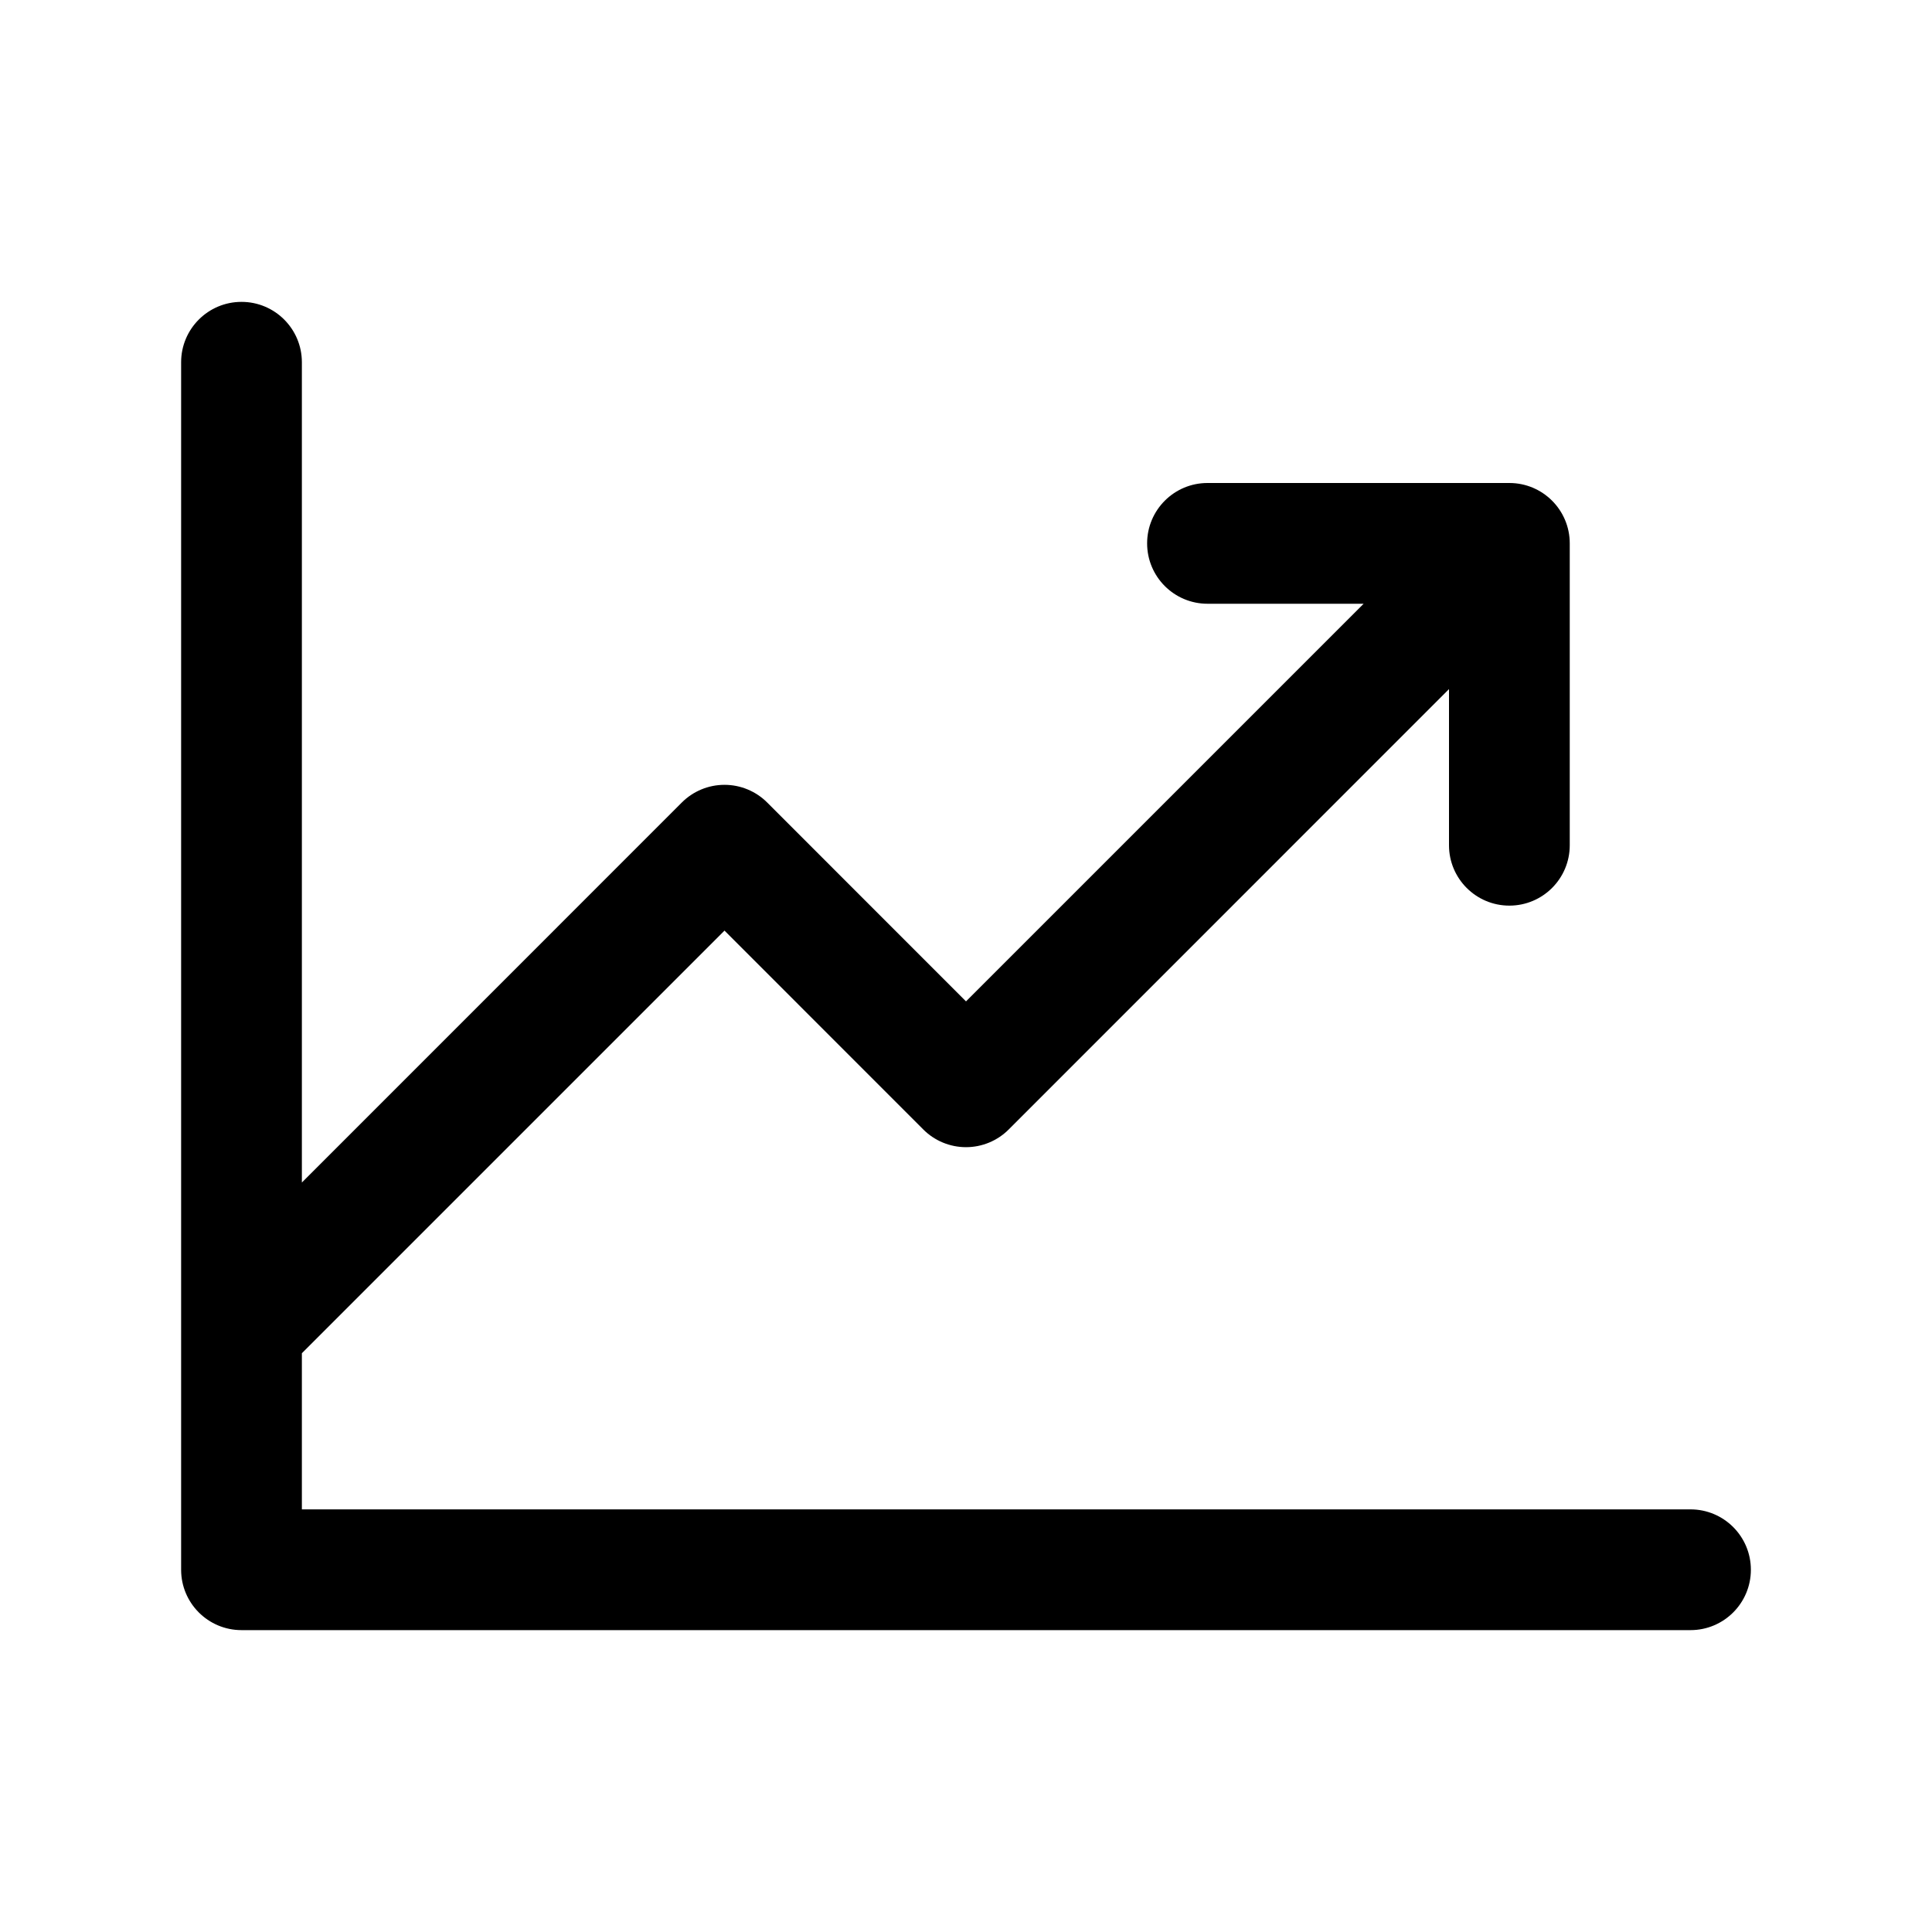
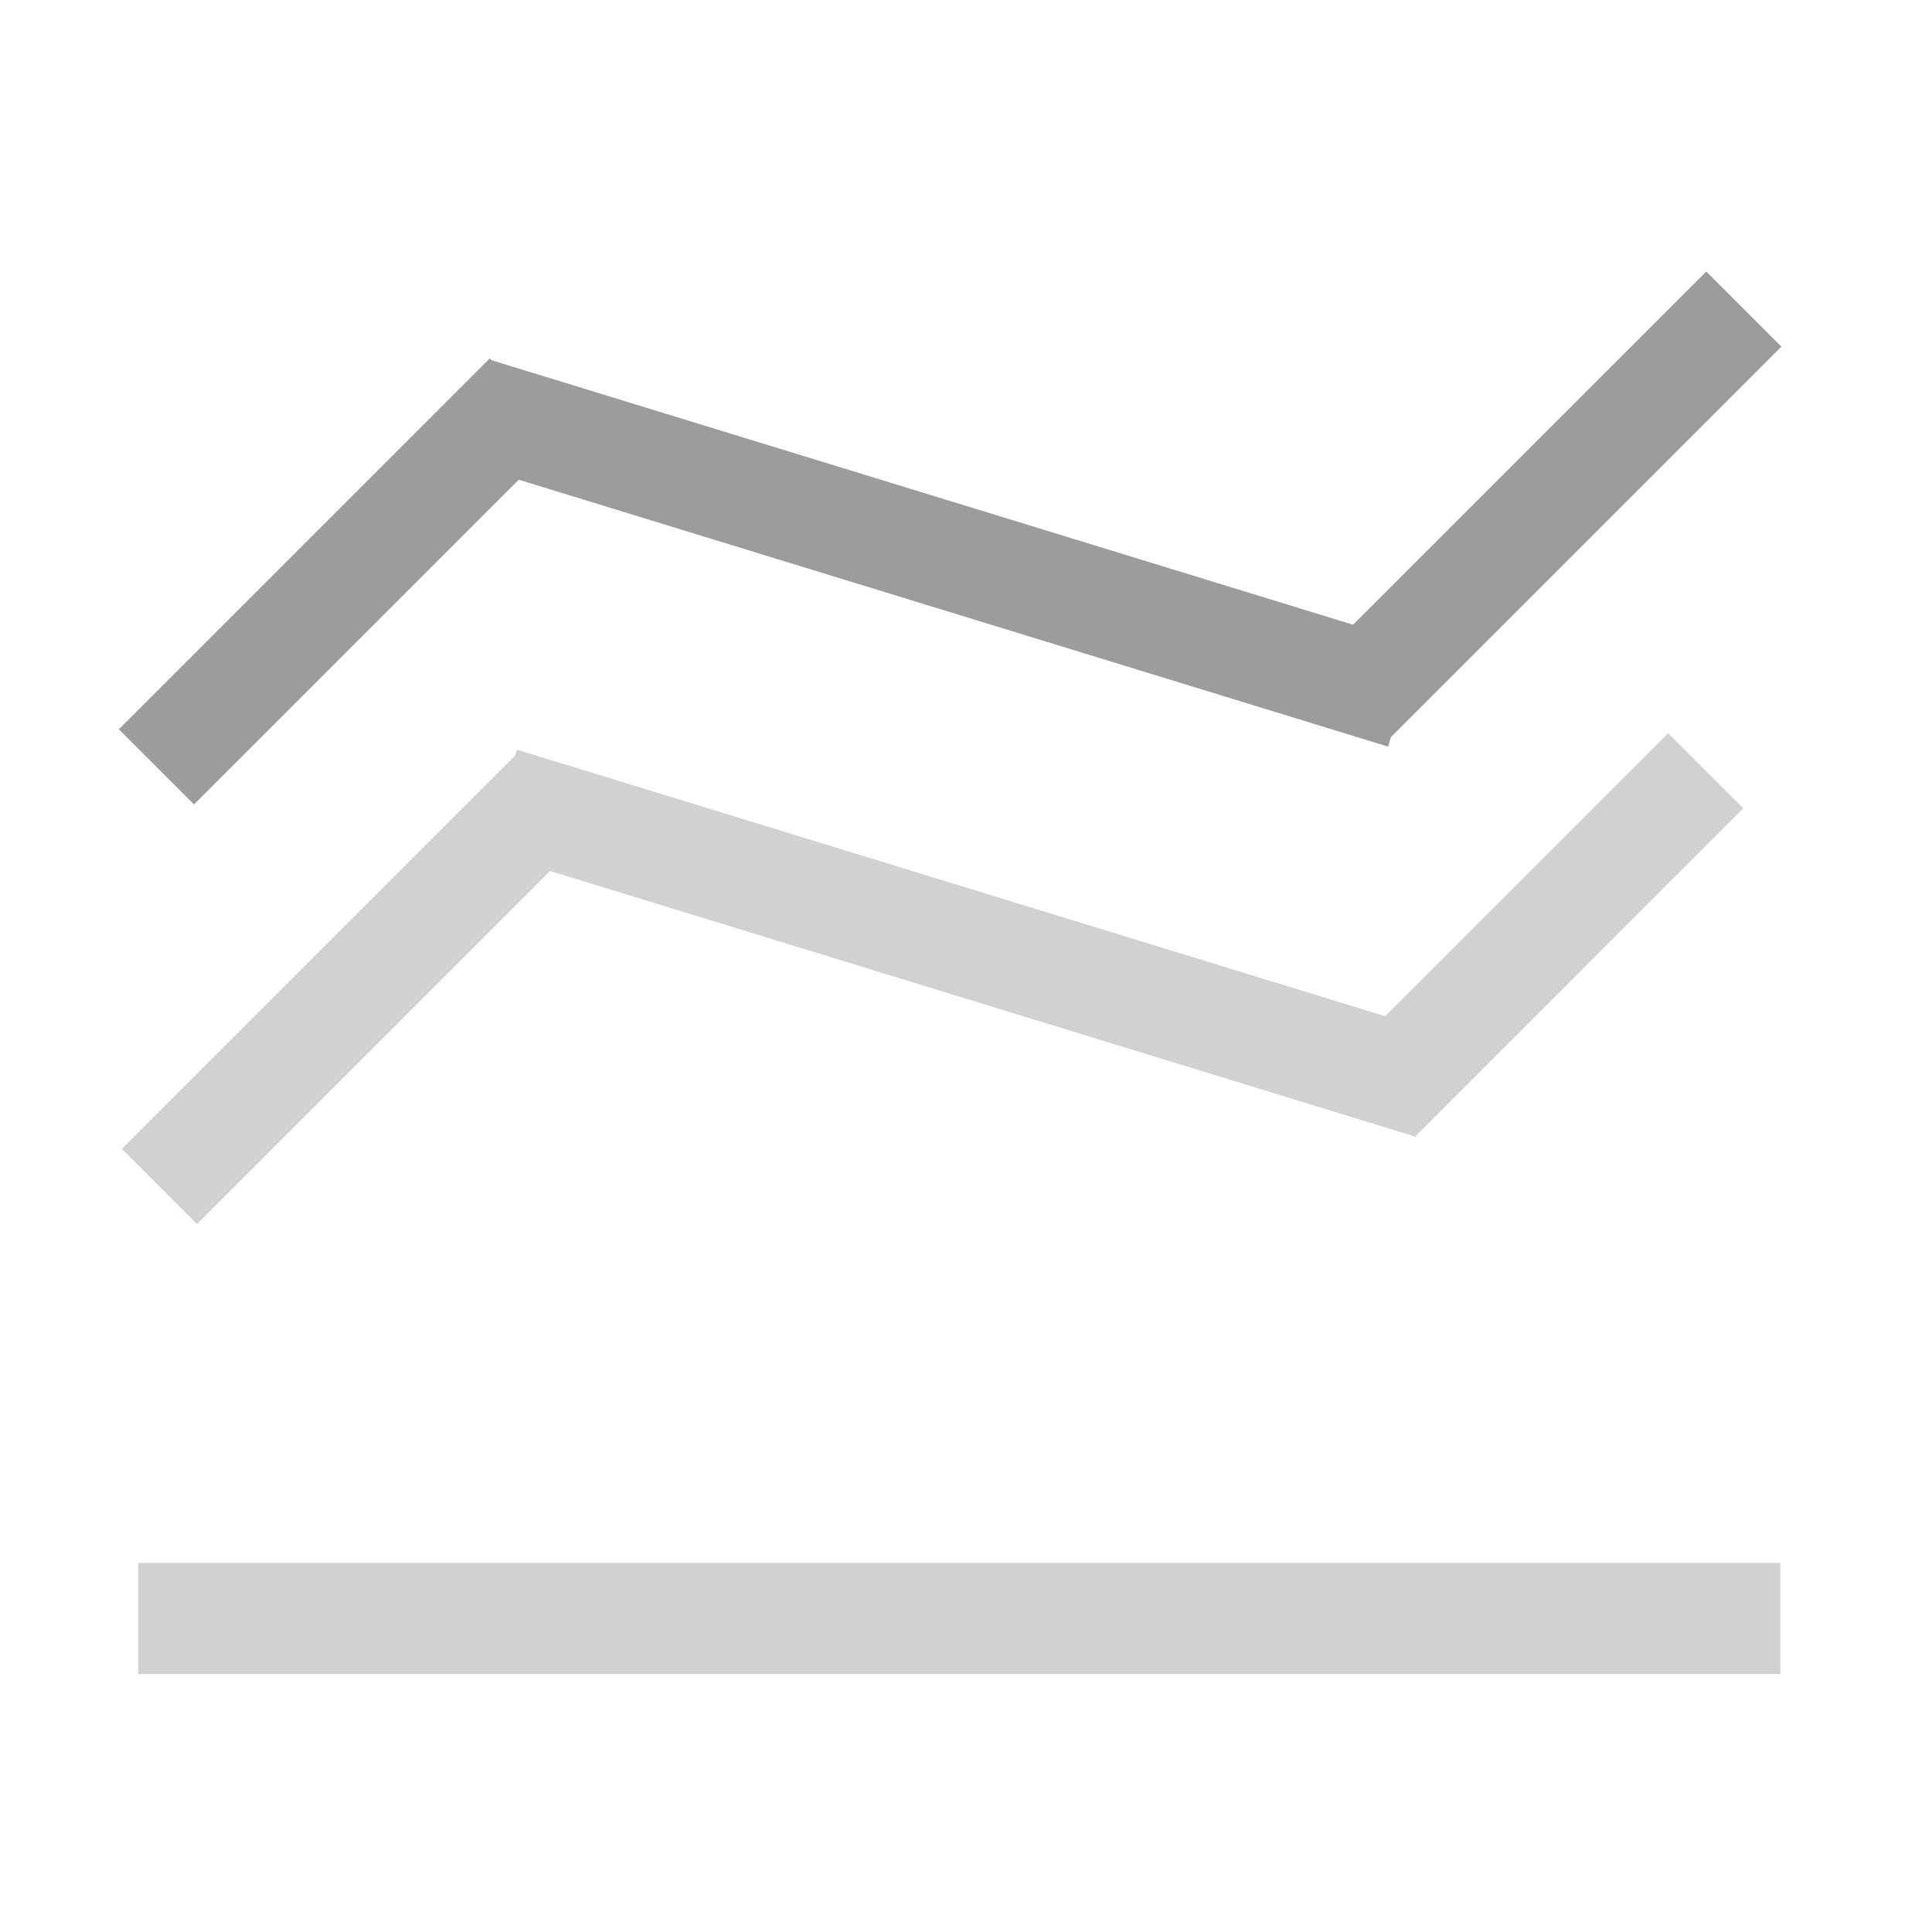
- <svg xmlns="http://www.w3.org/2000/svg" viewBox="0 0 256 256" width="256" height="256">
-   <path fill="currentColor" d="M232 208a8 8 0 0 1-8 8H32a8 8 0 0 1-8-8V48a8 8 0 0 1 16 0v108.69l50.34-50.35a8 8 0 0 1 11.32 0L128 132.69L180.69 80H160a8 8 0 0 1 0-16h40a8 8 0 0 1 8 8v40a8 8 0 0 1-16 0V91.31l-58.34 58.35a8 8 0 0 1-11.32 0L96 123.31l-56 56V200h184a8 8 0 0 1 8 8" />
+ <svg xmlns="http://www.w3.org/2000/svg" viewBox="0 0 1024 1024" version="1.1">
+   <path d="M64.553 608.952l209.976-209.976 39.823 39.823-209.976 209.976z" fill="#D1D1D1" />
+   <path d="M62.976 386.56l196.588-196.582 39.823 39.823-196.588 196.582z" fill="#9C9C9C" />
+   <path d="M710.026 562.755l174.136-174.136 39.823 39.823-174.136 174.141z" fill="#D1D1D1" />
+   <path d="M694.374 353.879l209.981-209.981 39.823 39.823-209.981 209.981z" fill="#9C9C9C" />
+   <path d="M257.469 451.174l16.527-53.837 492.902 151.322-16.532 53.842z" fill="#D1D1D1" />
+   <path d="M242.801 244.393l16.527-53.842 492.902 151.327-16.538 53.842z" fill="#9C9C9C" />
+   <path d="M73.216 828.416h870.4v58.88h-870.4z" fill="#D1D1D1" />
</svg>
